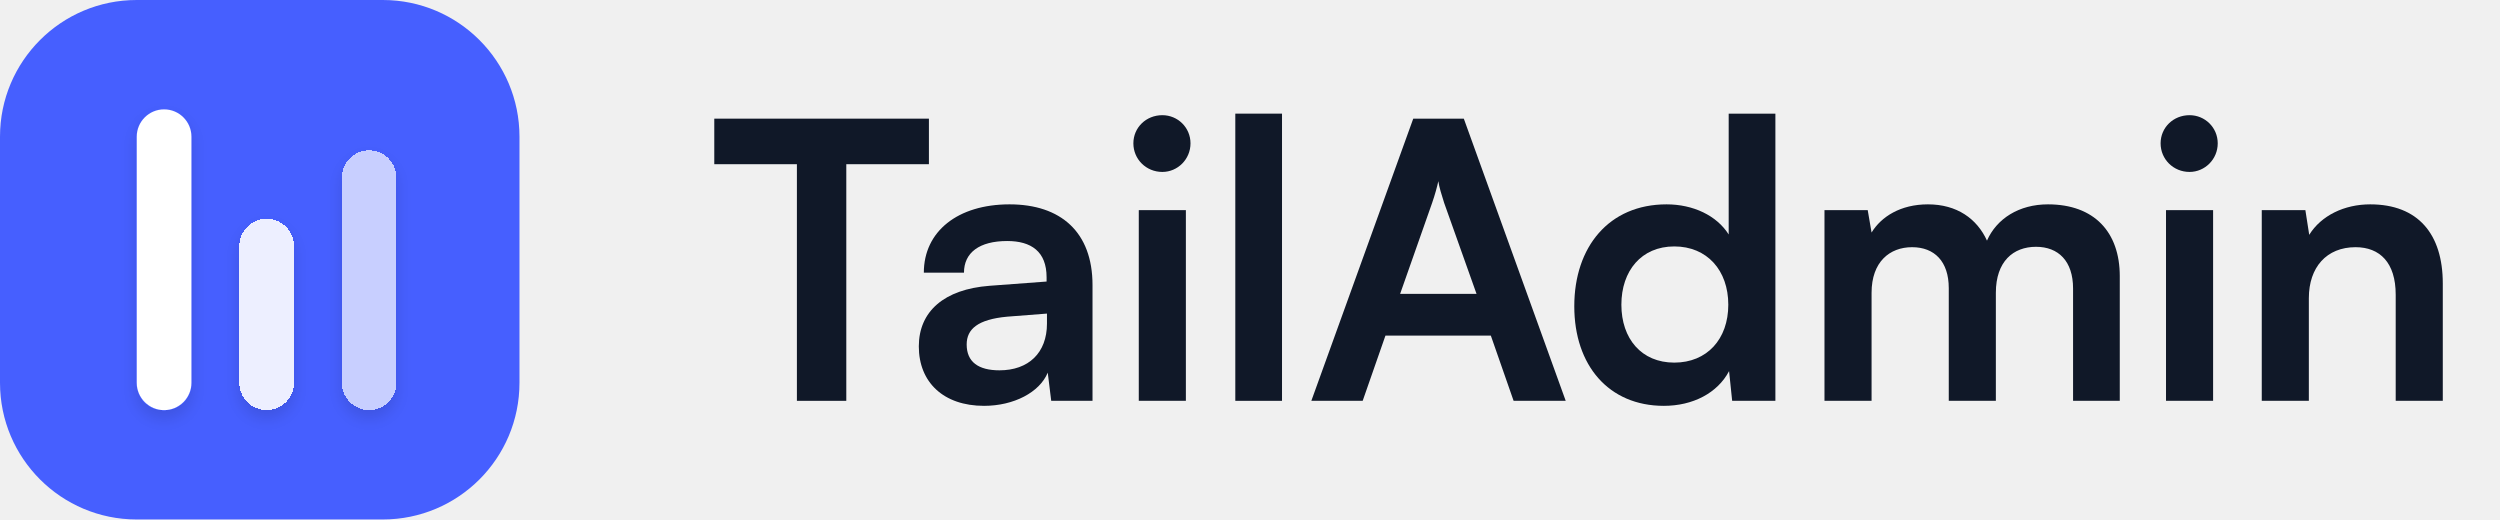
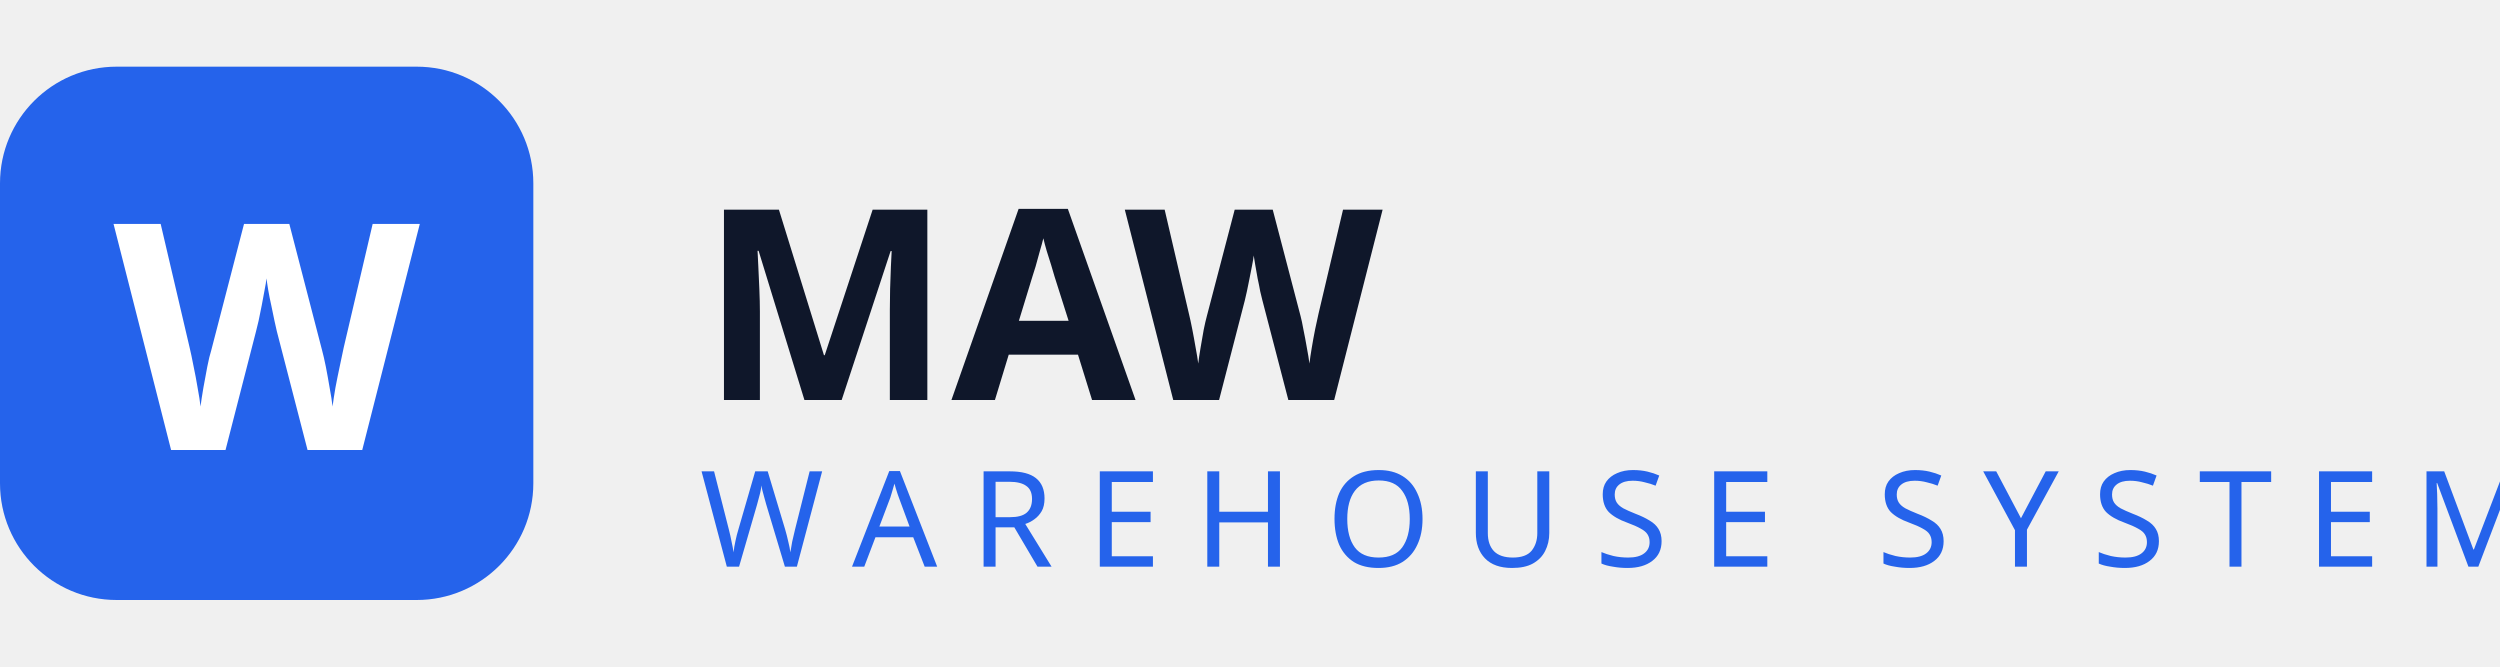
- <svg xmlns="http://www.w3.org/2000/svg" width="154" height="32" viewBox="0 0 154 32" fill="none">
-   <path d="M0 8.421C0 3.77 3.77 0 8.421 0H23.579C28.23 0 32 3.77 32 8.421V23.579C32 28.23 28.23 32 23.579 32H8.421C3.77 32 0 28.23 0 23.579V8.421Z" fill="#465FFF" />
-   <g filter="url(#filter0_d_1624_24907)">
-     <path d="M8.424 8.422C8.424 7.491 9.178 6.737 10.108 6.737V6.737C11.038 6.737 11.792 7.491 11.792 8.422V23.579C11.792 24.51 11.038 25.264 10.108 25.264V25.264C9.178 25.264 8.424 24.51 8.424 23.579V8.422Z" fill="white" />
-   </g>
-   <g filter="url(#filter1_d_1624_24907)">
-     <path d="M14.742 15.157C14.742 14.227 15.496 13.473 16.426 13.473V13.473C17.357 13.473 18.111 14.227 18.111 15.157V23.578C18.111 24.508 17.357 25.262 16.426 25.262V25.262C15.496 25.262 14.742 24.508 14.742 23.578V15.157Z" fill="white" fill-opacity="0.9" shape-rendering="crispEdges" />
-   </g>
-   <g filter="url(#filter2_d_1624_24907)">
-     <path d="M21.055 10.946C21.055 10.016 21.809 9.262 22.739 9.262V9.262C23.669 9.262 24.423 10.016 24.423 10.946V23.578C24.423 24.508 23.669 25.262 22.739 25.262V25.262C21.809 25.262 21.055 24.508 21.055 23.578V10.946Z" fill="white" fill-opacity="0.7" shape-rendering="crispEdges" />
-   </g>
-   <path d="M44 10.115H49.089V24.691H52.132V10.115H57.221V7.309H44V10.115Z" fill="#101828" />
-   <path d="M60.617 25C62.448 25 64.042 24.168 64.541 22.955L64.755 24.691H67.299V17.558C67.299 14.3 65.349 12.588 62.187 12.588C59.001 12.588 56.908 14.252 56.908 16.797H59.381C59.381 15.56 60.332 14.847 62.044 14.847C63.519 14.847 64.47 15.489 64.47 17.082V17.343L60.95 17.605C58.168 17.819 56.599 19.174 56.599 21.338C56.599 23.549 58.121 25 60.617 25ZM61.569 22.812C60.261 22.812 59.547 22.289 59.547 21.219C59.547 20.268 60.237 19.674 62.044 19.507L64.493 19.317V19.935C64.493 21.742 63.352 22.812 61.569 22.812Z" fill="#101828" />
-   <path d="M71.6 10.591C72.551 10.591 73.335 9.806 73.335 8.831C73.335 7.856 72.551 7.095 71.6 7.095C70.601 7.095 69.816 7.856 69.816 8.831C69.816 9.806 70.601 10.591 71.6 10.591ZM70.149 24.691H73.05V12.944H70.149V24.691Z" fill="#101828" />
-   <path d="M78.972 24.691V7H76.095V24.691H78.972Z" fill="#101828" />
-   <path d="M83.941 24.691L85.344 20.672H91.835L93.238 24.691H96.448L90.171 7.309H87.056L80.778 24.691H83.941ZM88.221 12.493C88.387 12.017 88.53 11.494 88.601 11.161C88.649 11.518 88.815 12.041 88.958 12.493L90.955 18.104H86.247L88.221 12.493Z" fill="#101828" />
-   <path d="M102.493 25C104.276 25 105.798 24.215 106.511 22.86L106.701 24.691H109.364V7H106.487V14.443C105.75 13.277 104.3 12.588 102.659 12.588C99.116 12.588 96.976 15.203 96.976 18.865C96.976 22.503 99.092 25 102.493 25ZM103.135 22.337C101.113 22.337 99.877 20.863 99.877 18.77C99.877 16.678 101.113 15.18 103.135 15.18C105.156 15.18 106.463 16.654 106.463 18.77C106.463 20.886 105.156 22.337 103.135 22.337Z" fill="#101828" />
-   <path d="M115.289 24.691V18.033C115.289 16.131 116.406 15.227 117.785 15.227C119.164 15.227 120.044 16.107 120.044 17.748V24.691H122.945V18.033C122.945 16.107 124.015 15.203 125.418 15.203C126.797 15.203 127.701 16.083 127.701 17.771V24.691H130.578V17.011C130.578 14.3 129.008 12.588 126.155 12.588C124.372 12.588 122.993 13.468 122.398 14.823C121.78 13.468 120.543 12.588 118.76 12.588C117.072 12.588 115.883 13.349 115.289 14.324L115.051 12.944H112.388V24.691H115.289Z" fill="#101828" />
-   <path d="M134.876 10.591C135.827 10.591 136.612 9.806 136.612 8.831C136.612 7.856 135.827 7.095 134.876 7.095C133.877 7.095 133.093 7.856 133.093 8.831C133.093 9.806 133.877 10.591 134.876 10.591ZM133.426 24.691H136.327V12.944H133.426V24.691Z" fill="#101828" />
-   <path d="M142.225 24.691V18.366C142.225 16.464 143.318 15.227 145.102 15.227C146.6 15.227 147.575 16.178 147.575 18.152V24.691H150.476V17.462C150.476 14.419 148.954 12.588 146.005 12.588C144.412 12.588 142.985 13.277 142.248 14.466L142.011 12.944H139.324V24.691H142.225Z" fill="#101828" />
-   <defs>
-     <filter id="filter0_d_1624_24907" x="7.424" y="6.237" width="5.368" height="20.526" filterUnits="userSpaceOnUse" color-interpolation-filters="sRGB">
-       <feFlood flood-opacity="0" result="BackgroundImageFix" />
-       <feColorMatrix in="SourceAlpha" type="matrix" values="0 0 0 0 0 0 0 0 0 0 0 0 0 0 0 0 0 0 127 0" result="hardAlpha" />
-       <feOffset dy="0.5" />
-       <feGaussianBlur stdDeviation="0.5" />
-       <feComposite in2="hardAlpha" operator="out" />
-       <feColorMatrix type="matrix" values="0 0 0 0 0 0 0 0 0 0 0 0 0 0 0 0 0 0 0.12 0" />
-       <feBlend mode="normal" in2="BackgroundImageFix" result="effect1_dropShadow_1624_24907" />
-       <feBlend mode="normal" in="SourceGraphic" in2="effect1_dropShadow_1624_24907" result="shape" />
-     </filter>
-     <filter id="filter1_d_1624_24907" x="13.742" y="12.973" width="5.368" height="13.79" filterUnits="userSpaceOnUse" color-interpolation-filters="sRGB">
-       <feFlood flood-opacity="0" result="BackgroundImageFix" />
-       <feColorMatrix in="SourceAlpha" type="matrix" values="0 0 0 0 0 0 0 0 0 0 0 0 0 0 0 0 0 0 127 0" result="hardAlpha" />
-       <feOffset dy="0.5" />
-       <feGaussianBlur stdDeviation="0.5" />
-       <feComposite in2="hardAlpha" operator="out" />
-       <feColorMatrix type="matrix" values="0 0 0 0 0 0 0 0 0 0 0 0 0 0 0 0 0 0 0.12 0" />
-       <feBlend mode="normal" in2="BackgroundImageFix" result="effect1_dropShadow_1624_24907" />
-       <feBlend mode="normal" in="SourceGraphic" in2="effect1_dropShadow_1624_24907" result="shape" />
-     </filter>
-     <filter id="filter2_d_1624_24907" x="20.055" y="8.762" width="5.368" height="18" filterUnits="userSpaceOnUse" color-interpolation-filters="sRGB">
-       <feFlood flood-opacity="0" result="BackgroundImageFix" />
-       <feColorMatrix in="SourceAlpha" type="matrix" values="0 0 0 0 0 0 0 0 0 0 0 0 0 0 0 0 0 0 127 0" result="hardAlpha" />
-       <feOffset dy="0.5" />
-       <feGaussianBlur stdDeviation="0.5" />
-       <feComposite in2="hardAlpha" operator="out" />
-       <feColorMatrix type="matrix" values="0 0 0 0 0 0 0 0 0 0 0 0 0 0 0 0 0 0 0.12 0" />
-       <feBlend mode="normal" in2="BackgroundImageFix" result="effect1_dropShadow_1624_24907" />
-       <feBlend mode="normal" in="SourceGraphic" in2="effect1_dropShadow_1624_24907" result="shape" />
-     </filter>
-   </defs>
+ <svg xmlns="http://www.w3.org/2000/svg" width="150" height="40" viewBox="0 0 150 40">
+   <rect x="0" y="4" width="32" height="32" rx="7" fill="#2563eb" />
+   <text x="16" y="27" font-family="Outfit, sans-serif" font-weight="900" font-size="19" fill="white" text-anchor="middle">W</text>
+   <text x="42" y="24" font-family="Outfit, sans-serif" font-weight="700" font-size="16" fill="#0f172a">MAW</text>
+   <text x="42" y="34" font-family="Outfit, sans-serif" font-weight="500" font-size="8" fill="#2563eb" letter-spacing="2">WAREHOUSE SYSTEM</text>
</svg>
